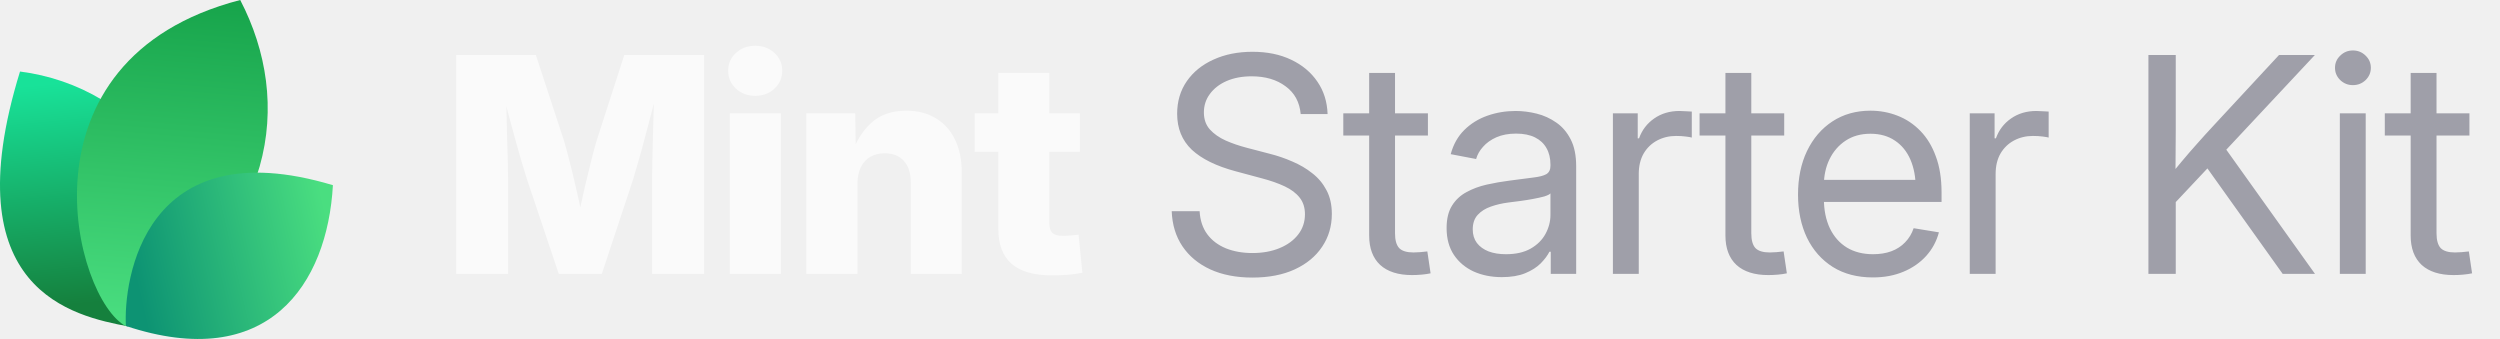
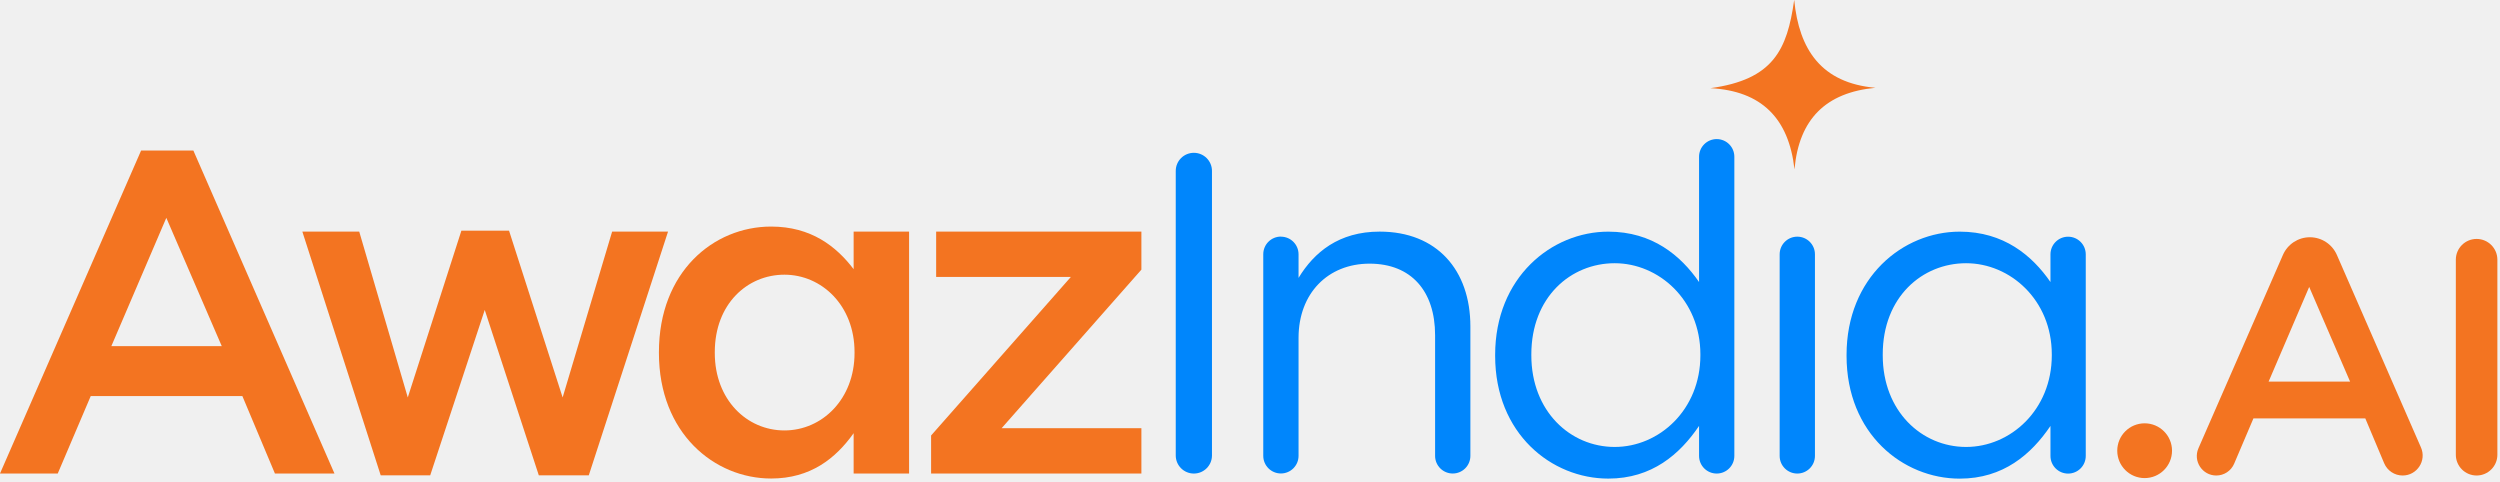
- <svg xmlns="http://www.w3.org/2000/svg" width="177" height="24" viewBox="0 0 177 24" fill="none">
-   <path d="M9.061 23.108C5.268 22.377 -3.391 20.627 1.417 5.064C9.634 6.099 16.973 14.064 9.061 23.108Z" fill="url(#paint0_linear_17557_2145)" />
-   <path d="M8.919 23.094C5.276 21.222 0.784 4.209 17.007 0C20.757 7.193 19.621 16.545 8.919 23.094Z" fill="url(#paint1_linear_17557_2145)" />
-   <path d="M8.914 23.079C8.735 19.882 10.159 9.085 23.57 13.111C23.181 20.123 18.984 26.418 8.914 23.079Z" fill="url(#paint2_linear_17557_2145)" />
-   <path d="M32.301 19.392V3.894H37.938L39.925 9.948C40.036 10.315 40.164 10.787 40.31 11.362C40.462 11.938 40.611 12.552 40.757 13.204C40.91 13.855 41.048 14.483 41.173 15.086C41.305 15.682 41.412 16.192 41.495 16.615H40.695C40.771 16.192 40.871 15.682 40.996 15.086C41.128 14.49 41.267 13.866 41.412 13.214C41.565 12.562 41.714 11.948 41.86 11.373C42.005 10.79 42.133 10.315 42.244 9.948L44.2 3.894H49.848V19.392H46.166V12.704C46.166 12.357 46.173 11.917 46.187 11.383C46.2 10.849 46.214 10.27 46.228 9.646C46.249 9.022 46.266 8.391 46.28 7.753C46.301 7.115 46.311 6.519 46.311 5.964H46.623C46.485 6.561 46.332 7.181 46.166 7.826C45.999 8.471 45.833 9.102 45.666 9.719C45.507 10.336 45.351 10.901 45.198 11.414C45.053 11.928 44.928 12.357 44.824 12.704L42.608 19.392H39.561L37.314 12.704C37.203 12.357 37.072 11.928 36.919 11.414C36.773 10.901 36.614 10.34 36.441 9.729C36.274 9.112 36.104 8.481 35.931 7.836C35.764 7.192 35.608 6.567 35.463 5.964H35.827C35.834 6.512 35.844 7.105 35.858 7.743C35.872 8.374 35.886 9.005 35.9 9.636C35.92 10.26 35.938 10.839 35.952 11.373C35.965 11.907 35.972 12.351 35.972 12.704V19.392H32.301ZM51.668 19.392V8.024H55.288V19.392H51.668ZM53.468 6.786C52.927 6.786 52.473 6.616 52.105 6.276C51.738 5.93 51.554 5.507 51.554 5.007C51.554 4.508 51.738 4.088 52.105 3.749C52.473 3.409 52.927 3.239 53.468 3.239C54.009 3.239 54.463 3.409 54.83 3.749C55.198 4.082 55.382 4.501 55.382 5.007C55.382 5.507 55.198 5.93 54.83 6.276C54.463 6.616 54.009 6.786 53.468 6.786ZM60.708 13.027V19.392H57.088V8.024H60.551L60.593 10.967H60.281C60.593 10.024 61.061 9.268 61.685 8.7C62.309 8.124 63.138 7.836 64.171 7.836C64.975 7.836 65.672 8.017 66.262 8.377C66.851 8.731 67.302 9.234 67.614 9.885C67.933 10.537 68.092 11.307 68.092 12.194V19.392H64.483V12.912C64.483 12.26 64.32 11.754 63.994 11.394C63.675 11.033 63.221 10.853 62.632 10.853C62.25 10.853 61.914 10.936 61.623 11.102C61.332 11.269 61.106 11.515 60.947 11.841C60.787 12.16 60.708 12.555 60.708 13.027ZM76.456 8.024V10.749H69.008V8.024H76.456ZM70.683 5.163H74.292V15.783C74.292 16.102 74.361 16.334 74.5 16.48C74.646 16.625 74.899 16.698 75.259 16.698C75.405 16.698 75.596 16.688 75.831 16.667C76.074 16.646 76.251 16.629 76.362 16.615L76.632 19.309C76.313 19.378 75.963 19.427 75.582 19.455C75.207 19.482 74.836 19.496 74.469 19.496C73.2 19.496 72.25 19.222 71.619 18.674C70.995 18.127 70.683 17.308 70.683 16.22V5.163Z" fill="#FAFAFA" />
-   <path d="M88.667 19.652C87.523 19.652 86.528 19.458 85.682 19.07C84.843 18.681 84.188 18.137 83.716 17.437C83.245 16.736 82.992 15.908 82.957 14.951H84.933C84.968 15.596 85.148 16.14 85.474 16.584C85.8 17.021 86.24 17.354 86.795 17.582C87.35 17.804 87.974 17.915 88.667 17.915C89.388 17.915 90.026 17.801 90.581 17.572C91.143 17.343 91.583 17.024 91.902 16.615C92.228 16.199 92.391 15.717 92.391 15.169C92.391 14.698 92.266 14.306 92.017 13.994C91.767 13.675 91.413 13.408 90.956 13.193C90.498 12.978 89.954 12.787 89.323 12.621L87.502 12.132C86.123 11.765 85.082 11.255 84.382 10.603C83.689 9.944 83.342 9.095 83.342 8.055C83.342 7.174 83.571 6.404 84.028 5.746C84.486 5.087 85.117 4.577 85.921 4.217C86.726 3.849 87.645 3.666 88.678 3.666C89.718 3.666 90.63 3.853 91.413 4.227C92.204 4.602 92.824 5.122 93.275 5.787C93.726 6.446 93.965 7.209 93.993 8.076H92.089C92.013 7.23 91.656 6.574 91.018 6.11C90.387 5.638 89.586 5.403 88.615 5.403C87.95 5.403 87.36 5.513 86.847 5.735C86.341 5.957 85.946 6.262 85.661 6.651C85.377 7.032 85.235 7.469 85.235 7.961C85.235 8.447 85.377 8.849 85.661 9.168C85.946 9.48 86.317 9.74 86.774 9.948C87.232 10.149 87.724 10.319 88.251 10.457L89.884 10.884C90.439 11.023 90.977 11.206 91.496 11.435C92.023 11.657 92.495 11.934 92.911 12.267C93.334 12.593 93.67 12.995 93.92 13.474C94.17 13.945 94.294 14.504 94.294 15.149C94.294 16.015 94.066 16.788 93.608 17.468C93.157 18.148 92.512 18.681 91.673 19.07C90.834 19.458 89.832 19.652 88.667 19.652ZM101.097 8.024V9.594H95.106V8.024H101.097ZM96.937 5.163H98.767V16.521C98.767 17 98.865 17.347 99.059 17.562C99.26 17.77 99.6 17.874 100.078 17.874C100.21 17.874 100.366 17.867 100.546 17.853C100.733 17.832 100.903 17.815 101.056 17.801L101.285 19.351C101.097 19.392 100.886 19.423 100.65 19.444C100.414 19.465 100.189 19.475 99.974 19.475C98.996 19.475 98.244 19.236 97.717 18.758C97.197 18.272 96.937 17.579 96.937 16.677V5.163ZM106.33 19.621C105.595 19.621 104.932 19.489 104.343 19.226C103.754 18.955 103.285 18.564 102.939 18.05C102.592 17.53 102.419 16.896 102.419 16.147C102.419 15.495 102.547 14.965 102.804 14.556C103.06 14.146 103.403 13.828 103.833 13.599C104.263 13.363 104.742 13.186 105.269 13.068C105.796 12.95 106.333 12.857 106.881 12.787C107.574 12.69 108.132 12.617 108.555 12.569C108.978 12.52 109.287 12.441 109.481 12.33C109.675 12.212 109.772 12.014 109.772 11.737V11.654C109.772 11.203 109.679 10.815 109.492 10.489C109.311 10.163 109.041 9.91 108.68 9.729C108.32 9.549 107.872 9.459 107.338 9.459C106.805 9.459 106.34 9.546 105.945 9.719C105.556 9.892 105.241 10.118 104.998 10.395C104.755 10.665 104.593 10.953 104.509 11.258L102.71 10.915C102.897 10.222 103.22 9.65 103.677 9.199C104.135 8.748 104.679 8.412 105.31 8.19C105.941 7.968 106.607 7.857 107.307 7.857C107.8 7.857 108.295 7.92 108.795 8.044C109.301 8.169 109.765 8.381 110.188 8.679C110.611 8.97 110.951 9.369 111.208 9.875C111.464 10.374 111.593 11.005 111.593 11.768V19.392H109.793V17.822H109.7C109.568 18.085 109.363 18.359 109.086 18.643C108.809 18.921 108.444 19.153 107.994 19.34C107.543 19.527 106.988 19.621 106.33 19.621ZM106.621 17.998C107.321 17.998 107.904 17.867 108.368 17.603C108.84 17.333 109.19 16.986 109.419 16.563C109.654 16.133 109.772 15.682 109.772 15.211V13.692C109.703 13.769 109.554 13.841 109.325 13.911C109.096 13.973 108.829 14.032 108.524 14.088C108.226 14.143 107.921 14.192 107.609 14.233C107.304 14.275 107.033 14.309 106.798 14.337C106.354 14.393 105.938 14.49 105.549 14.628C105.168 14.76 104.86 14.954 104.624 15.211C104.388 15.467 104.27 15.811 104.27 16.241C104.27 16.615 104.367 16.934 104.561 17.198C104.762 17.461 105.04 17.662 105.393 17.801C105.747 17.933 106.156 17.998 106.621 17.998ZM114.193 19.392V8.024H115.951V9.792H116.045C116.253 9.209 116.61 8.741 117.116 8.388C117.622 8.034 118.219 7.857 118.905 7.857C119.058 7.857 119.217 7.864 119.384 7.878C119.55 7.885 119.682 7.892 119.779 7.899V9.74C119.716 9.719 119.578 9.695 119.363 9.667C119.155 9.639 118.922 9.625 118.666 9.625C118.174 9.625 117.726 9.733 117.324 9.948C116.922 10.163 116.603 10.471 116.367 10.874C116.138 11.276 116.024 11.758 116.024 12.319V19.392H114.193ZM126.322 8.024V9.594H120.33V8.024H126.322ZM122.161 5.163H123.992V16.521C123.992 17 124.089 17.347 124.283 17.562C124.484 17.77 124.824 17.874 125.302 17.874C125.434 17.874 125.59 17.867 125.77 17.853C125.958 17.832 126.127 17.815 126.28 17.801L126.509 19.351C126.322 19.392 126.11 19.423 125.874 19.444C125.639 19.465 125.413 19.475 125.198 19.475C124.221 19.475 123.468 19.236 122.941 18.758C122.421 18.272 122.161 17.579 122.161 16.677V5.163ZM132.604 19.642C131.502 19.642 130.555 19.396 129.765 18.903C128.974 18.404 128.364 17.714 127.934 16.834C127.511 15.946 127.3 14.927 127.3 13.775C127.3 12.611 127.511 11.584 127.934 10.697C128.364 9.802 128.964 9.102 129.734 8.596C130.51 8.089 131.408 7.836 132.428 7.836C133.1 7.836 133.738 7.954 134.341 8.19C134.952 8.426 135.489 8.783 135.954 9.261C136.425 9.74 136.793 10.343 137.056 11.071C137.327 11.792 137.462 12.645 137.462 13.63V14.296H128.433V12.735H136.463L135.631 13.297C135.631 12.541 135.506 11.876 135.257 11.3C135.007 10.725 134.643 10.277 134.165 9.958C133.686 9.632 133.107 9.469 132.428 9.469C131.748 9.469 131.162 9.632 130.67 9.958C130.177 10.284 129.796 10.725 129.526 11.279C129.262 11.827 129.13 12.441 129.13 13.12V14.046C129.13 14.864 129.273 15.572 129.557 16.168C129.841 16.757 130.243 17.211 130.763 17.53C131.283 17.842 131.901 17.998 132.615 17.998C133.093 17.998 133.523 17.929 133.905 17.79C134.293 17.645 134.619 17.433 134.882 17.156C135.153 16.879 135.354 16.546 135.486 16.157L137.275 16.449C137.108 17.08 136.81 17.634 136.38 18.113C135.95 18.591 135.413 18.966 134.768 19.236C134.123 19.507 133.402 19.642 132.604 19.642ZM139.459 19.392V8.024H141.217V9.792H141.311C141.519 9.209 141.876 8.741 142.382 8.388C142.888 8.034 143.485 7.857 144.171 7.857C144.324 7.857 144.483 7.864 144.649 7.878C144.816 7.885 144.948 7.892 145.045 7.899V9.74C144.982 9.719 144.844 9.695 144.629 9.667C144.421 9.639 144.188 9.625 143.932 9.625C143.439 9.625 142.992 9.733 142.59 9.948C142.188 10.163 141.869 10.471 141.633 10.874C141.404 11.276 141.29 11.758 141.29 12.319V19.392H139.459ZM153.429 14.961V12.715C153.783 12.257 154.136 11.82 154.49 11.404C154.844 10.981 155.204 10.565 155.572 10.156C155.939 9.74 156.314 9.327 156.695 8.918L161.355 3.894H163.893L157.277 10.967H157.184L153.429 14.961ZM152.108 19.392V3.894H154.043V9.241L154.022 12.559L154.043 13.505V19.392H152.108ZM161.615 19.392L155.967 11.477L157.173 9.969L163.903 19.392H161.615ZM165.661 19.392V8.024H167.492V19.392H165.661ZM166.587 6.027C166.24 6.027 165.942 5.909 165.692 5.673C165.443 5.43 165.318 5.139 165.318 4.799C165.318 4.459 165.443 4.172 165.692 3.936C165.942 3.693 166.24 3.572 166.587 3.572C166.934 3.572 167.232 3.693 167.482 3.936C167.731 4.172 167.856 4.459 167.856 4.799C167.856 5.139 167.731 5.43 167.482 5.673C167.232 5.909 166.934 6.027 166.587 6.027ZM174.836 8.024V9.594H168.844V8.024H174.836ZM170.675 5.163H172.506V16.521C172.506 17 172.603 17.347 172.797 17.562C172.998 17.77 173.338 17.874 173.816 17.874C173.948 17.874 174.104 17.867 174.284 17.853C174.472 17.832 174.641 17.815 174.794 17.801L175.023 19.351C174.836 19.392 174.624 19.423 174.388 19.444C174.153 19.465 173.927 19.475 173.712 19.475C172.735 19.475 171.982 19.236 171.455 18.758C170.935 18.272 170.675 17.579 170.675 16.677V5.163Z" fill="#9F9FA9" />
+ <svg xmlns="http://www.w3.org/2000/svg" width="639" height="123" viewBox="0 0 639 123" fill="none">
+   <g clip-path="url(#clip0_3090_3500)">
+     <path d="M590.4 60.64C593.39 60.64 596.1 62.41 597.3 65.15L618.8 114.37C620.28 117.75 617.8 121.54 614.11 121.54C612.05 121.54 610.19 120.3 609.39 118.4L604.57 106.94H575.98L571.05 118.52C570.27 120.35 568.47 121.54 566.48 121.54C562.9 121.54 560.49 117.86 561.92 114.58L583.52 65.15C584.72 62.41 587.42 60.64 590.41 60.64H590.4ZM600.68 97.53L590.23 73.34L579.86 97.53H600.68Z" fill="#F37421" />
+     <path d="M633.02 61.07C635.95 61.07 638.33 63.45 638.33 66.38V116.23C638.33 119.16 635.95 121.54 633.02 121.54C630.09 121.54 627.71 119.16 627.71 116.23V66.38C627.71 63.45 630.09 61.07 633.02 61.07Z" fill="#F37421" />
+     <path d="M36.07 38.47H49.42L85.49 121.03H70.27L61.95 101.24H23.19L14.76 121.03H0L36.07 38.47ZM56.68 88.47L42.51 55.68L28.46 88.47H56.68Z" fill="#F37421" />
+     <path d="M77.3 59.2H91.82L104.23 101.59L117.93 58.96H130.11L143.81 101.59L156.46 59.2H170.75L150.49 121.5H137.72L123.9 79.22L109.96 121.5H97.31L77.28 59.2H77.3Z" fill="#F37421" />
+     <path d="M168.42 90.23V90C168.42 69.51 182.36 57.91 197.11 57.91C207.3 57.91 213.74 62.95 218.19 68.8V59.2H232.36V121.03H218.19V110.72C213.62 117.16 207.18 122.31 197.11 122.31C182.59 122.31 168.42 110.72 168.42 90.22V90.23ZM218.42 90.23V90C218.42 78.05 209.99 70.21 200.5 70.21C191.01 70.21 182.7 77.7 182.7 90V90.23C182.7 102.18 190.9 110.02 200.5 110.02C210.1 110.02 218.42 102.06 218.42 90.23Z" fill="#F37421" />
+     <path d="M237.99 111.31L273.71 70.79H239.28V59.2H291.74V68.92L256.02 109.44H291.74V121.03H237.99V111.31Z" fill="#F37421" />
+     <path d="M305.15 39.06C307.71 39.06 309.78 41.13 309.78 43.69V116.41C309.78 118.97 307.71 121.04 305.15 121.04C302.59 121.04 300.52 118.97 300.52 116.41V43.69C300.52 41.13 302.59 39.06 305.15 39.06Z" fill="#0086FC" />
+     <path d="M327.4 60.49C329.89 60.49 331.91 62.51 331.91 65V71.03C335.89 64.47 342.22 59.2 352.64 59.2C367.28 59.2 375.83 69.04 375.83 83.44V116.52C375.83 119.01 373.81 121.03 371.32 121.03C368.83 121.03 366.81 119.01 366.81 116.52V85.66C366.81 74.42 360.72 67.39 350.06 67.39C339.4 67.39 331.91 75 331.91 86.36V116.51C331.91 119 329.89 121.02 327.4 121.02C324.91 121.02 322.89 119 322.89 116.51V64.98C322.89 62.49 324.91 60.47 327.4 60.47V60.49Z" fill="#0086FC" />
+     <path d="M382.159 90.94V90.71C382.159 70.92 396.559 59.21 411.089 59.21C422.329 59.21 429.589 65.3 434.279 72.09V40.06C434.279 37.57 436.299 35.55 438.789 35.55C441.279 35.55 443.299 37.57 443.299 40.06V116.53C443.299 119.02 441.279 121.04 438.789 121.04C436.299 121.04 434.279 119.02 434.279 116.53V108.86C429.359 116.12 422.219 122.33 411.089 122.33C396.569 122.33 382.159 110.86 382.159 90.95V90.94ZM434.619 90.82V90.58C434.619 76.64 423.959 67.28 412.719 67.28C401.479 67.28 391.409 75.94 391.409 90.58V90.82C391.409 105.11 401.359 114.24 412.719 114.24C424.079 114.24 434.619 104.76 434.619 90.82Z" fill="#0086FC" />
+     <path d="M459.39 60.49C461.88 60.49 463.9 62.51 463.9 65V116.53C463.9 119.02 461.88 121.04 459.39 121.04C456.9 121.04 454.88 119.02 454.88 116.53V65C454.88 62.51 456.9 60.49 459.39 60.49Z" fill="#0086FC" />
+     <path d="M471.979 90.94V90.71C471.979 70.92 486.379 59.21 500.909 59.21C512.149 59.21 519.409 65.3 524.099 72.09V65.01C524.099 62.52 526.119 60.5 528.609 60.5C531.099 60.5 533.119 62.52 533.119 65.01V116.54C533.119 119.03 531.099 121.05 528.609 121.05C526.119 121.05 524.099 119.03 524.099 116.54V108.87C519.179 116.13 512.039 122.34 500.909 122.34C486.389 122.34 471.979 110.87 471.979 90.96V90.94ZM524.439 90.82V90.58C524.439 76.64 513.779 67.28 502.539 67.28C491.299 67.28 481.229 75.94 481.229 90.58V90.82C481.229 105.11 491.189 114.24 502.539 114.24C513.889 114.24 524.439 104.76 524.439 90.82Z" fill="#0086FC" />
+     <path d="M458.6 0C459.84 12.7 465.55 21.22 479.37 22.44C466.67 23.64 459.81 30.46 458.67 43.29C457.23 30.27 450.26 23.21 437.16 22.54C453.25 20.35 456.8 12.74 458.59 0.01L458.6 0Z" fill="#F37421" />
+     <path d="M548.17 122.2C552.036 122.2 555.17 119.066 555.17 115.2C555.17 111.334 552.036 108.2 548.17 108.2C544.304 108.2 541.17 111.334 541.17 115.2C541.17 119.066 544.304 122.2 548.17 122.2Z" fill="#F37421" />
+   </g>
  <defs>
-     <linearGradient id="paint0_linear_17557_2145" x1="3.776" y1="5.916" x2="5.232" y2="21.559" gradientUnits="userSpaceOnUse">
-       <stop stop-color="#18E299" />
-       <stop offset="1" stop-color="#15803D" />
-     </linearGradient>
-     <linearGradient id="paint1_linear_17557_2145" x1="12.171" y1="-0.718" x2="10.19" y2="22.983" gradientUnits="userSpaceOnUse">
-       <stop stop-color="#16A34A" />
-       <stop offset="1" stop-color="#4ADE80" />
-     </linearGradient>
-     <linearGradient id="paint2_linear_17557_2145" x1="23.133" y1="15.353" x2="9.338" y2="18.52" gradientUnits="userSpaceOnUse">
-       <stop stop-color="#4ADE80" />
-       <stop offset="1" stop-color="#0D9373" />
-     </linearGradient>
+     <clipPath id="clip0_3090_3500">
+       <rect width="638.33" height="122.32" fill="white" />
+     </clipPath>
  </defs>
</svg>
